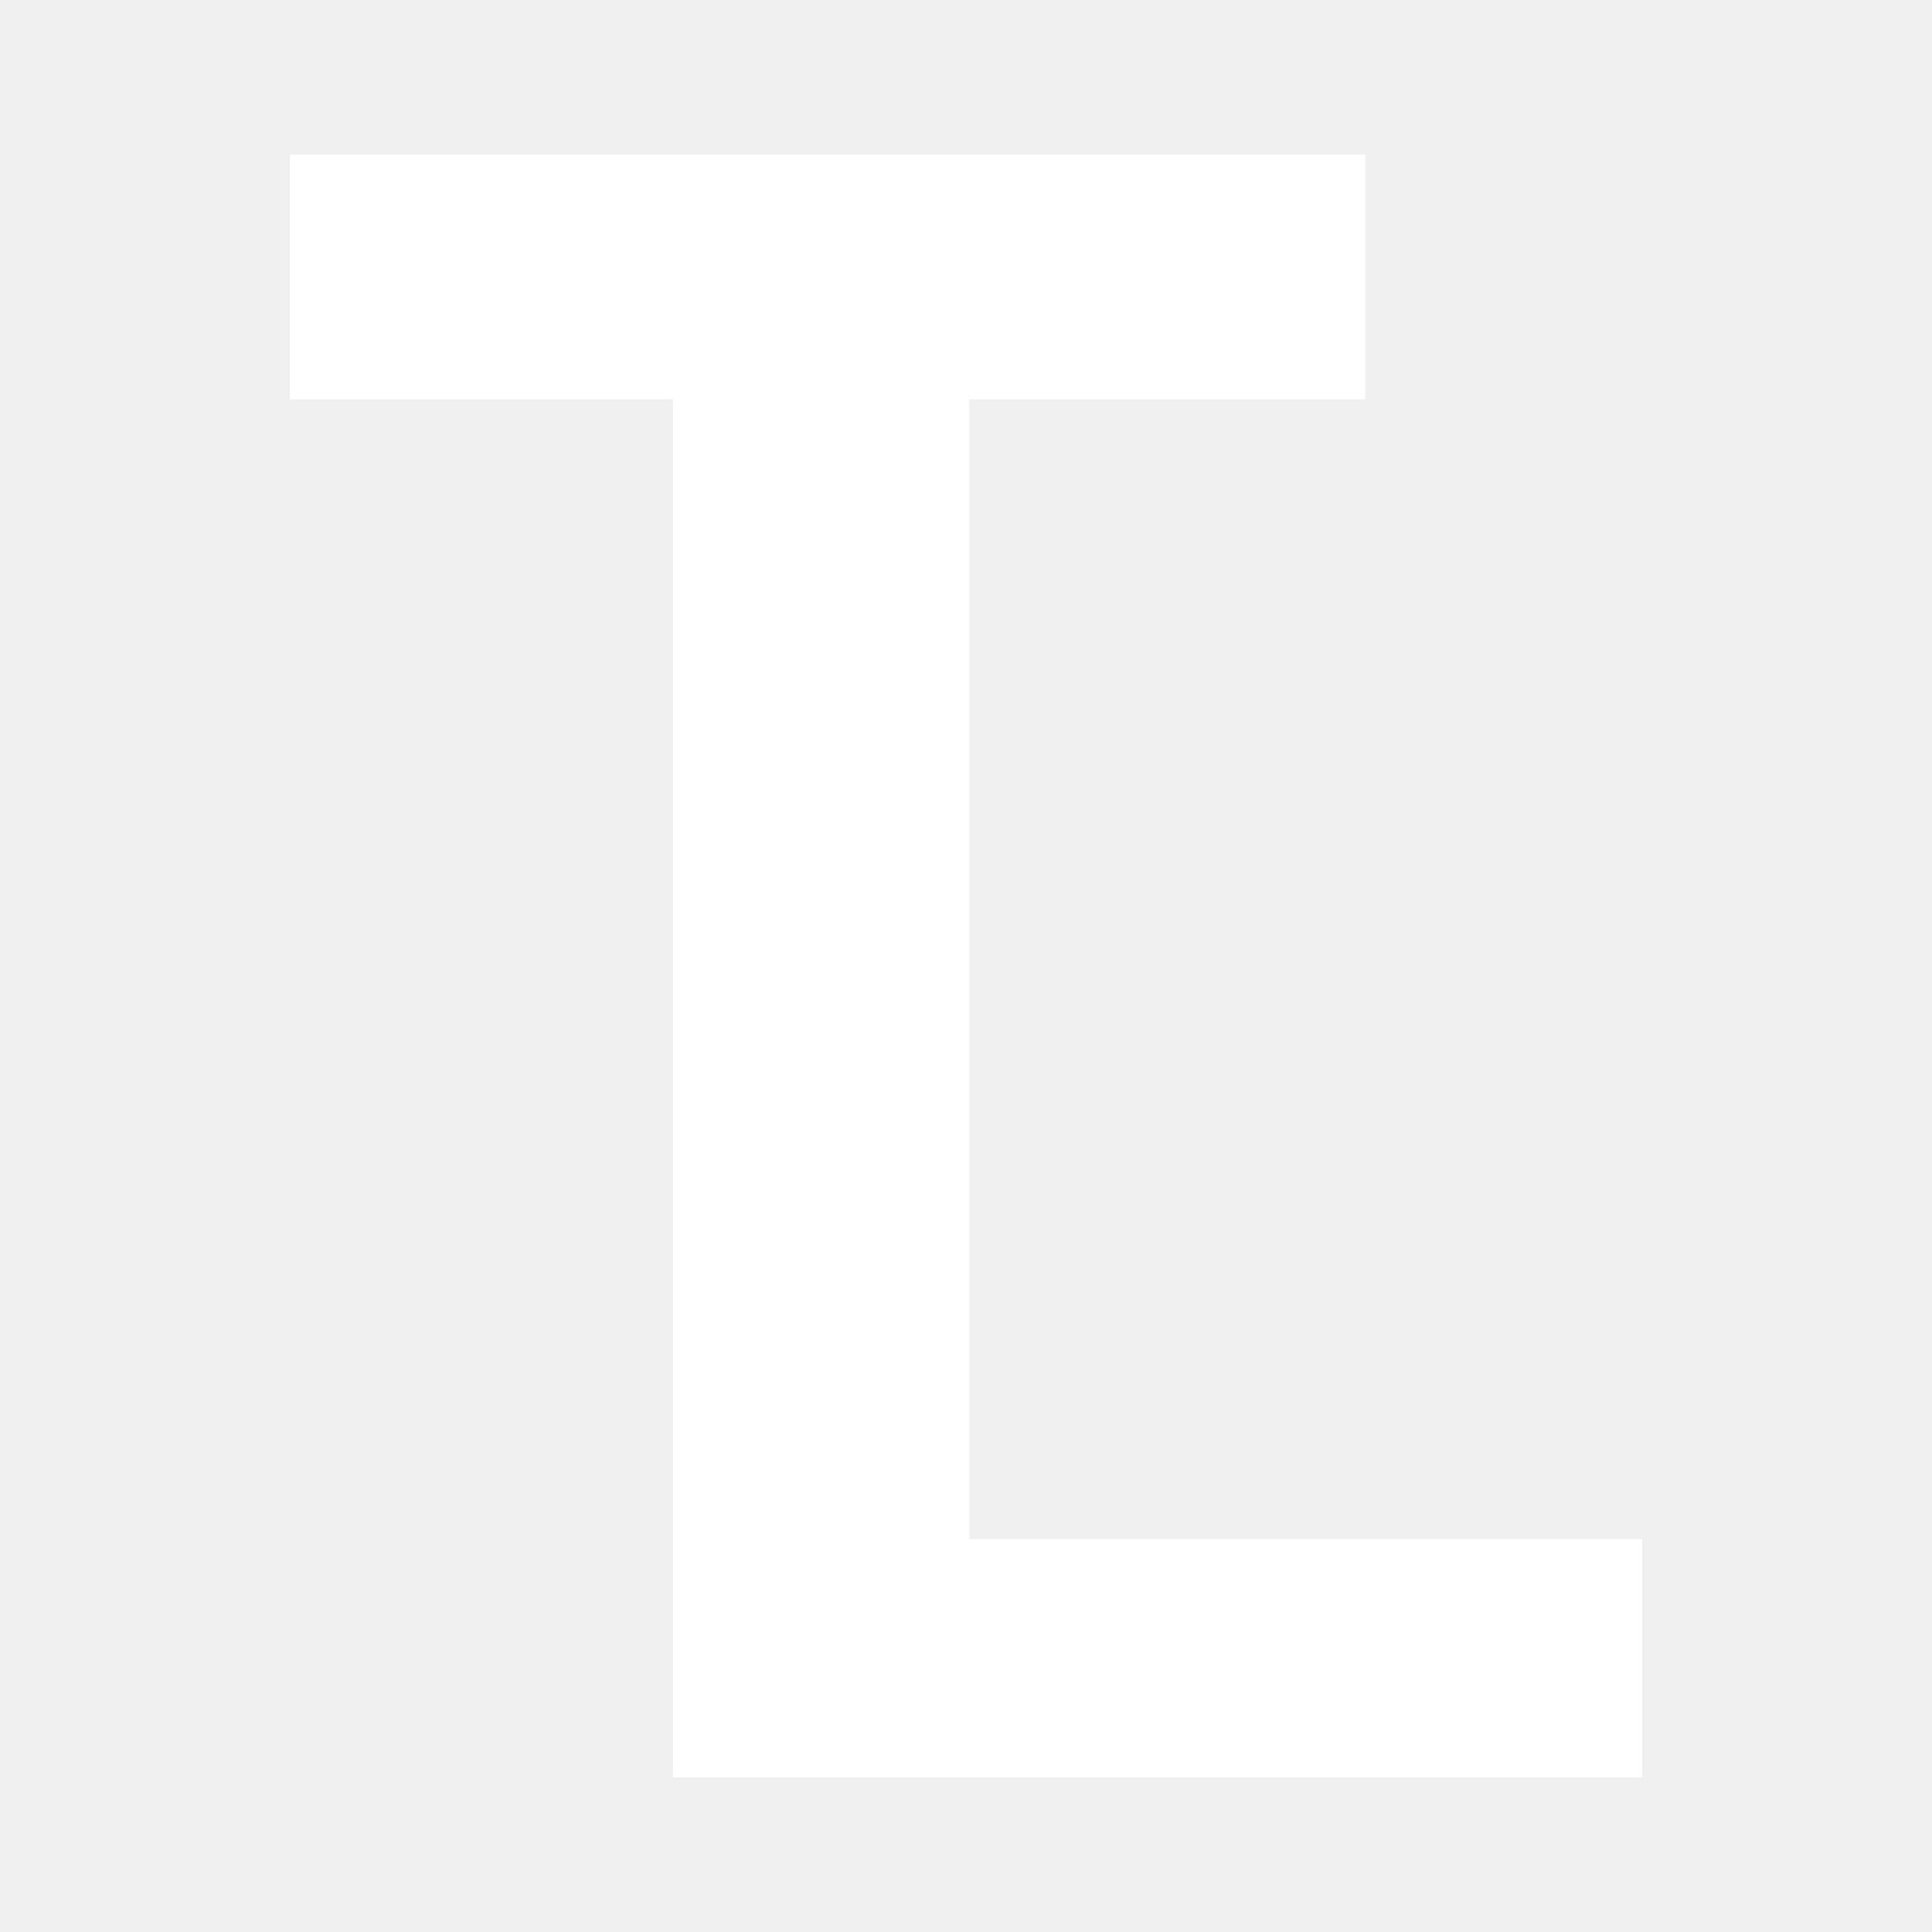
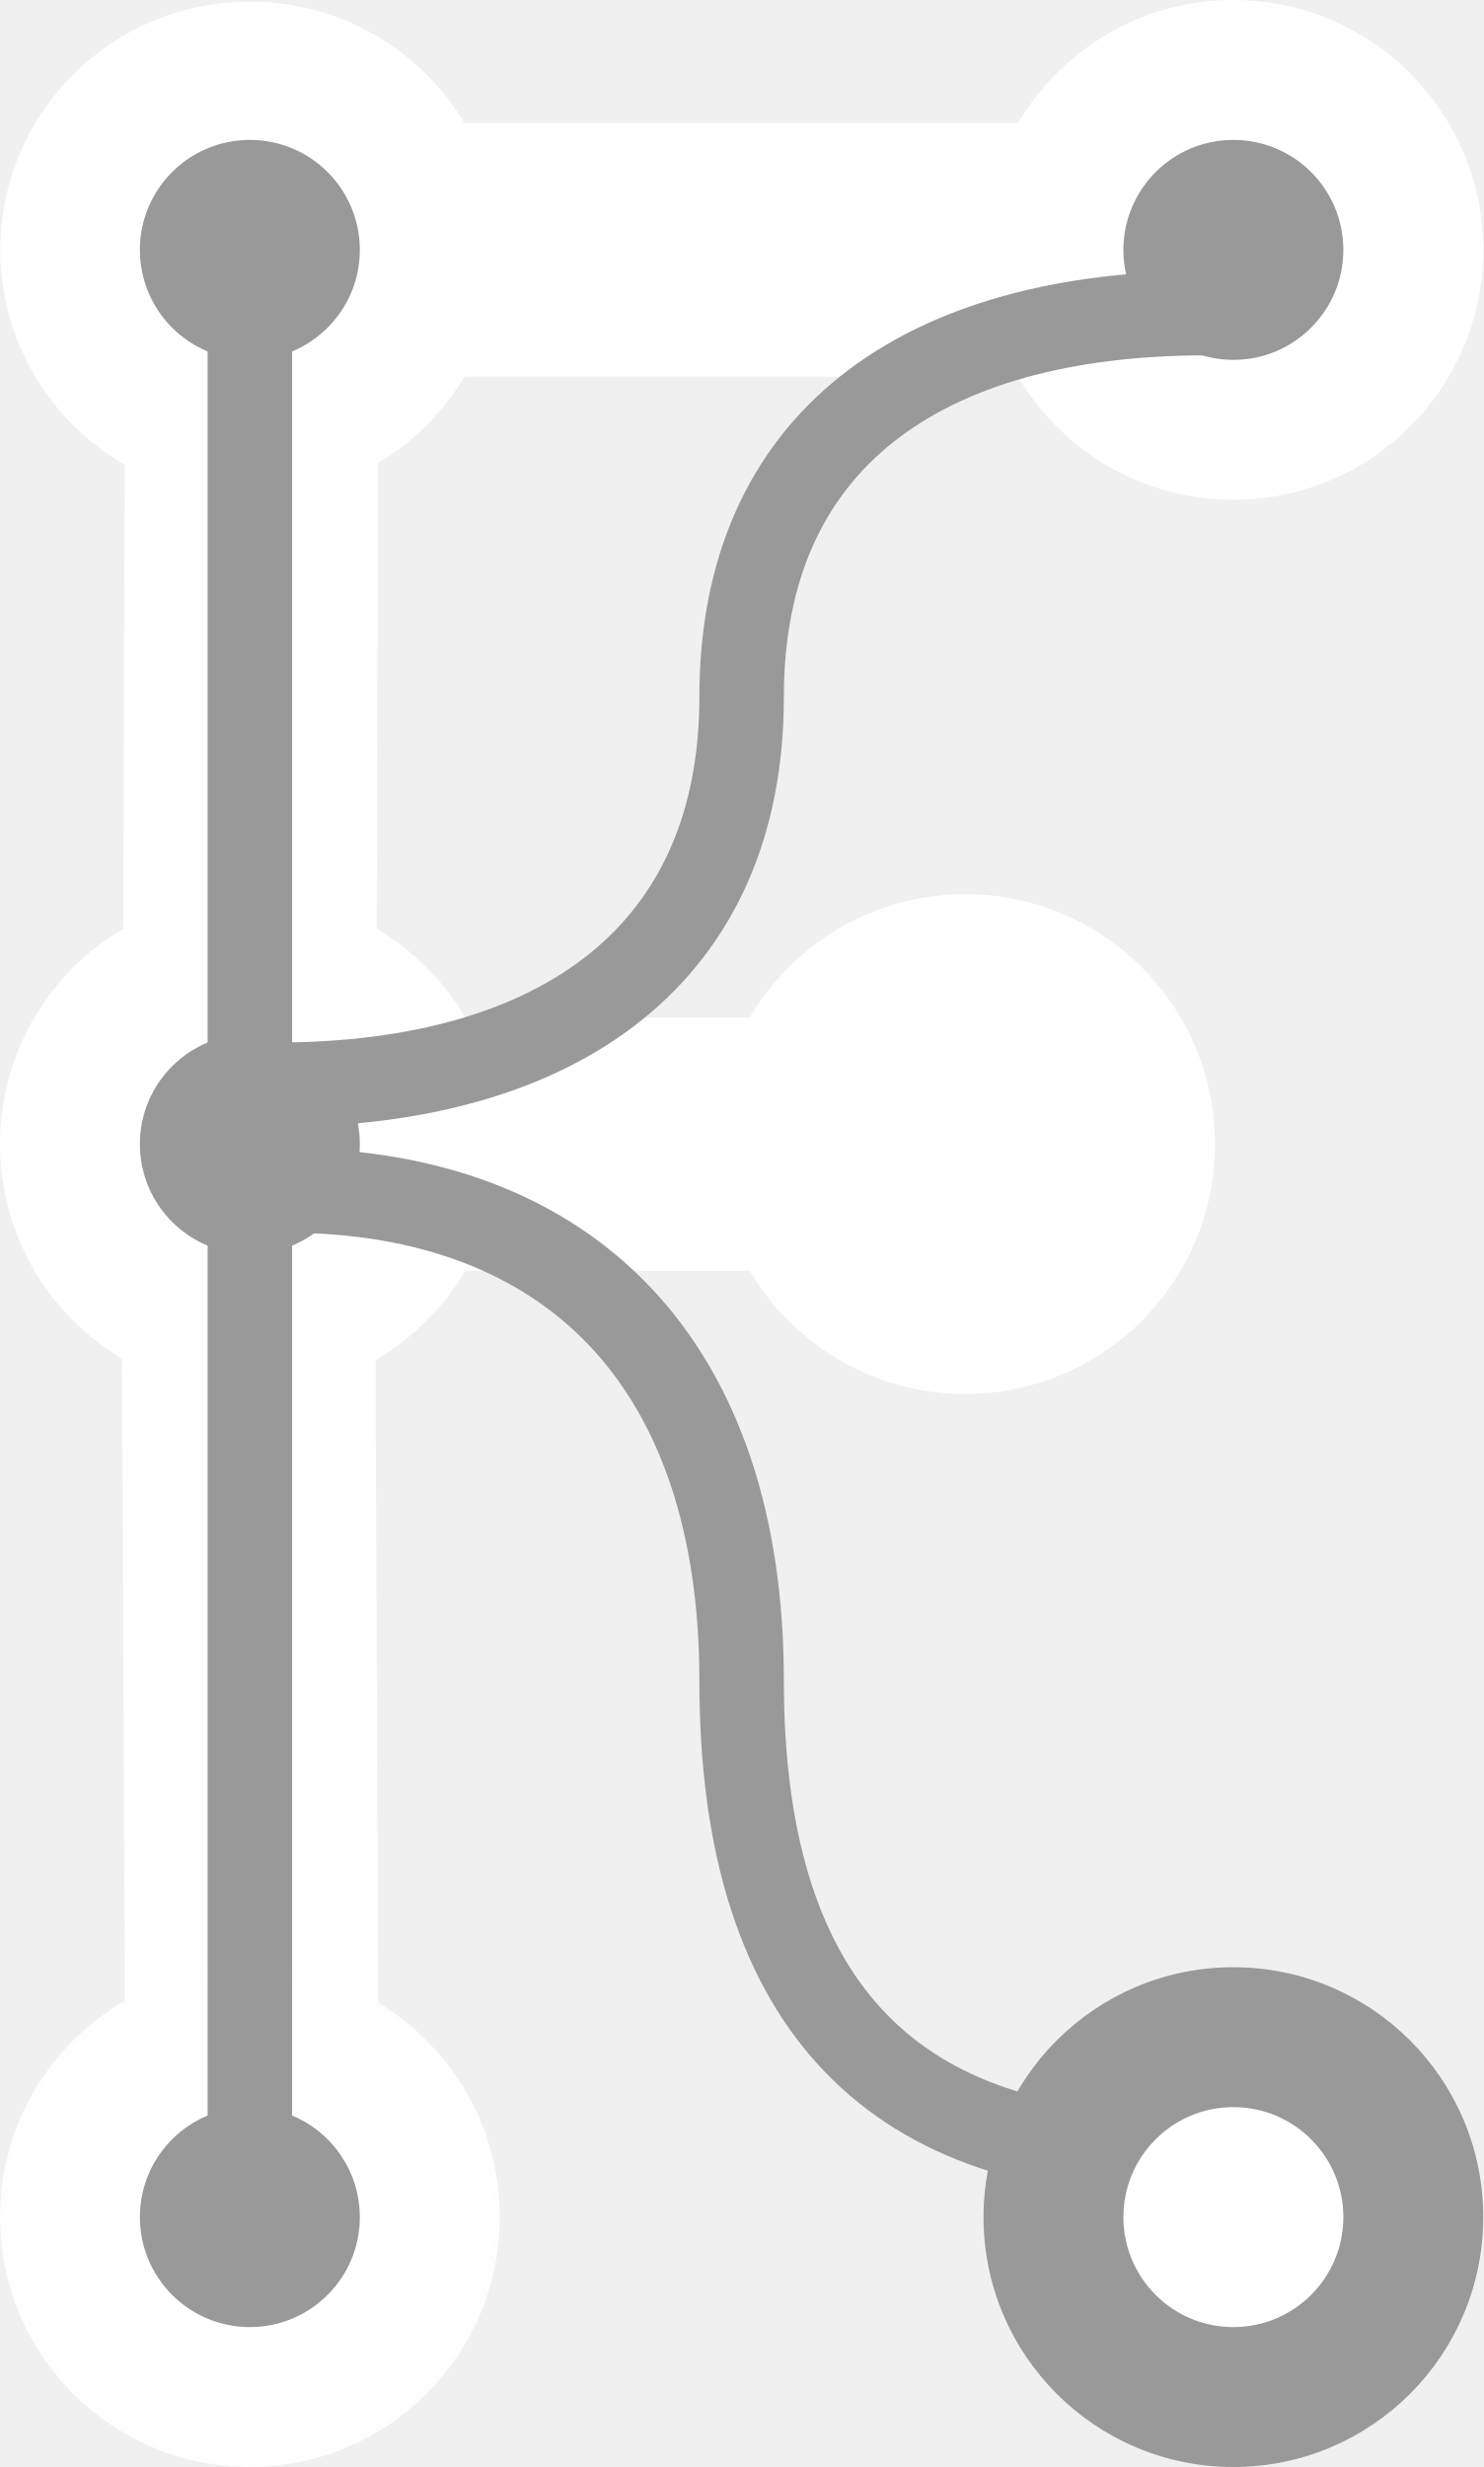
- <svg xmlns="http://www.w3.org/2000/svg" version="1.1" id="Layer_1" x="0px" y="0px" viewBox="0 0 60 60" style="enable-background:new 0 0 60 60;" xml:space="preserve">
-   <style type="text/css">
- 	.st0{fill:#fff;}
- </style>
-   <g>
-     <path class="st0" d="M30.1,12.4v42.8h-8.9V12.4H9V4.8h33.4v7.6H30.1z" />
-   </g>
-   <g>
-     <path class="st0" d="M20.9,55.2V6.5h8.9v41.3H51v7.4H20.9z" />
+ <svg xmlns="http://www.w3.org/2000/svg" width="87.783mm" height="145.992mm" viewBox="0 0 87.783 145.992" version="1.1" id="svg5" xml:space="preserve">
+   <defs id="defs2" />
+   <g id="layer1" transform="translate(-12.71218,-50.10055)">
+     <g id="g99" transform="matrix(0.2645833,0,0,0.2645833,16.9164,54.30477)">
+       <path d="M 40.369,76.551 40,204.229" fill="none" stroke="#000000" stroke-width="30" stroke-miterlimit="10" pointer-events="stroke" id="path61" style="fill:#cccccc;fill-opacity:1;stroke:#ffffff;stroke-width:56.693;stroke-dasharray:none;stroke-opacity:1" />
+       <circle fill="#000000" stroke="#000000" pointer-events="all" id="ellipse63" style="fill:#ffffff;fill-opacity:1;stroke:#ffffff;stroke-width:1.38;stroke-opacity:1" r="55.2" cy="40" cx="260" />
+       <path d="m 39.694,275.514 0.745,168.534" fill="none" stroke="#000000" stroke-width="30" stroke-miterlimit="10" pointer-events="stroke" id="path65" style="fill:#ffffff;fill-opacity:1;stroke:#ffffff;stroke-width:56.693;stroke-dasharray:none;stroke-opacity:1" />
+       <path d="m 76.246,240 88.79,0.009" fill="none" stroke="#000000" stroke-width="30" stroke-miterlimit="10" pointer-events="stroke" id="path67" style="fill:#cccccc;fill-opacity:1;stroke:#ffffff;stroke-width:56.693;stroke-dasharray:none;stroke-opacity:1" />
+       <circle cx="40" cy="240" fill="#000000" stroke="#000000" pointer-events="all" id="ellipse69" r="55.2" style="fill:#ffffff;fill-opacity:1;stroke:#ffffff;stroke-width:1.38;stroke-opacity:1" />
+       <circle cx="40" cy="480" fill="#000000" stroke="#000000" pointer-events="all" id="ellipse71" r="55.2" style="fill:#ffffff;fill-opacity:1;stroke:#fefefe;stroke-width:1.38;stroke-opacity:1" />
+       <ellipse fill="#000000" stroke="#000000" pointer-events="all" id="ellipse73" style="fill:#ffffff;fill-opacity:1;stroke:#ffffff;stroke-width:1.38;stroke-dasharray:none;stroke-opacity:1" cy="40" cx="40" ry="54.844" rx="55.137" />
+       <path d="M 226.736,40 H 150.13 76.649" fill="none" stroke="#000000" stroke-width="30" stroke-miterlimit="10" pointer-events="stroke" id="path75" style="fill:#ffffff;fill-opacity:1;stroke:#ffffff;stroke-width:56.693;stroke-dasharray:none;stroke-opacity:1" />
+       <path d="M 245.86,465.86 C 181.953,465.86 150,430.573 150,360 150,289.427 111.843,250.368 47.936,250.368" fill="none" stroke="#999999" stroke-width="10" stroke-miterlimit="10" pointer-events="stroke" id="path77" style="stroke:#999999;stroke-opacity:1;stroke-width:18.898;stroke-dasharray:none" />
+       <circle cx="260" cy="480" fill="#999999" stroke="#999999" pointer-events="all" id="ellipse79" r="55.2" style="fill:#999999;fill-opacity:1;stroke:#999999;stroke-width:1.38;stroke-opacity:1" />
+       <circle cx="260" cy="40" fill="#999999" stroke="#999999" pointer-events="all" id="ellipse81" r="24" style="fill:#999999;fill-opacity:1;stroke:#999999;stroke-width:1.2;stroke-opacity:1" />
+       <circle cx="260" cy="480" fill="#000000" stroke="#000000" pointer-events="all" id="ellipse83" r="24" style="fill:#ffffff;fill-opacity:1;stroke:#ffffff;stroke-width:1.2;stroke-opacity:1" />
+       <circle cx="200" cy="240" fill="#000000" stroke="#000000" pointer-events="all" id="ellipse85" r="55.2" style="fill:#ffffff;fill-opacity:1;stroke:#ffffff;stroke-width:1.38;stroke-opacity:1" />
+       <circle cx="40" cy="40" fill="#999999" stroke="#999999" pointer-events="all" id="ellipse87" r="24" style="fill:#999999;fill-opacity:1;stroke:#999999;stroke-width:1.2;stroke-opacity:1" />
+       <path d="M 45.723,226.738 C 109.629,226.738 150,197.24 150,140 150,82.76 190.089,54.14 253.995,54.14" fill="none" stroke="#999999" stroke-width="10" stroke-miterlimit="10" pointer-events="stroke" id="path89" style="stroke:#999999;stroke-opacity:1;stroke-width:18.898;stroke-dasharray:none" />
+       <circle cx="40" cy="480" fill="#999999" stroke="#999999" pointer-events="all" id="ellipse91" r="24" style="fill:#999999;fill-opacity:1;stroke:#999999;stroke-width:1.2;stroke-opacity:1" />
+       <path d="M 40,220 Q 40,140 40,60" fill="none" stroke="#999999" stroke-width="7" stroke-miterlimit="10" pointer-events="stroke" id="path93" style="stroke:#999999;stroke-opacity:1;stroke-width:18.898;stroke-dasharray:none" />
+       <path d="m 40,260 q 0,100 0,200" fill="none" stroke="#999999" stroke-width="7" stroke-miterlimit="10" pointer-events="stroke" id="path95" style="stroke:#999999;stroke-opacity:1;stroke-width:18.898;stroke-dasharray:none" />
+       <circle cx="40" cy="240" fill="#999999" stroke="#999999" pointer-events="all" id="ellipse97" r="24" style="fill:#999999;fill-opacity:1;stroke:#999999;stroke-width:1.2;stroke-opacity:1" />
+     </g>
  </g>
</svg>
